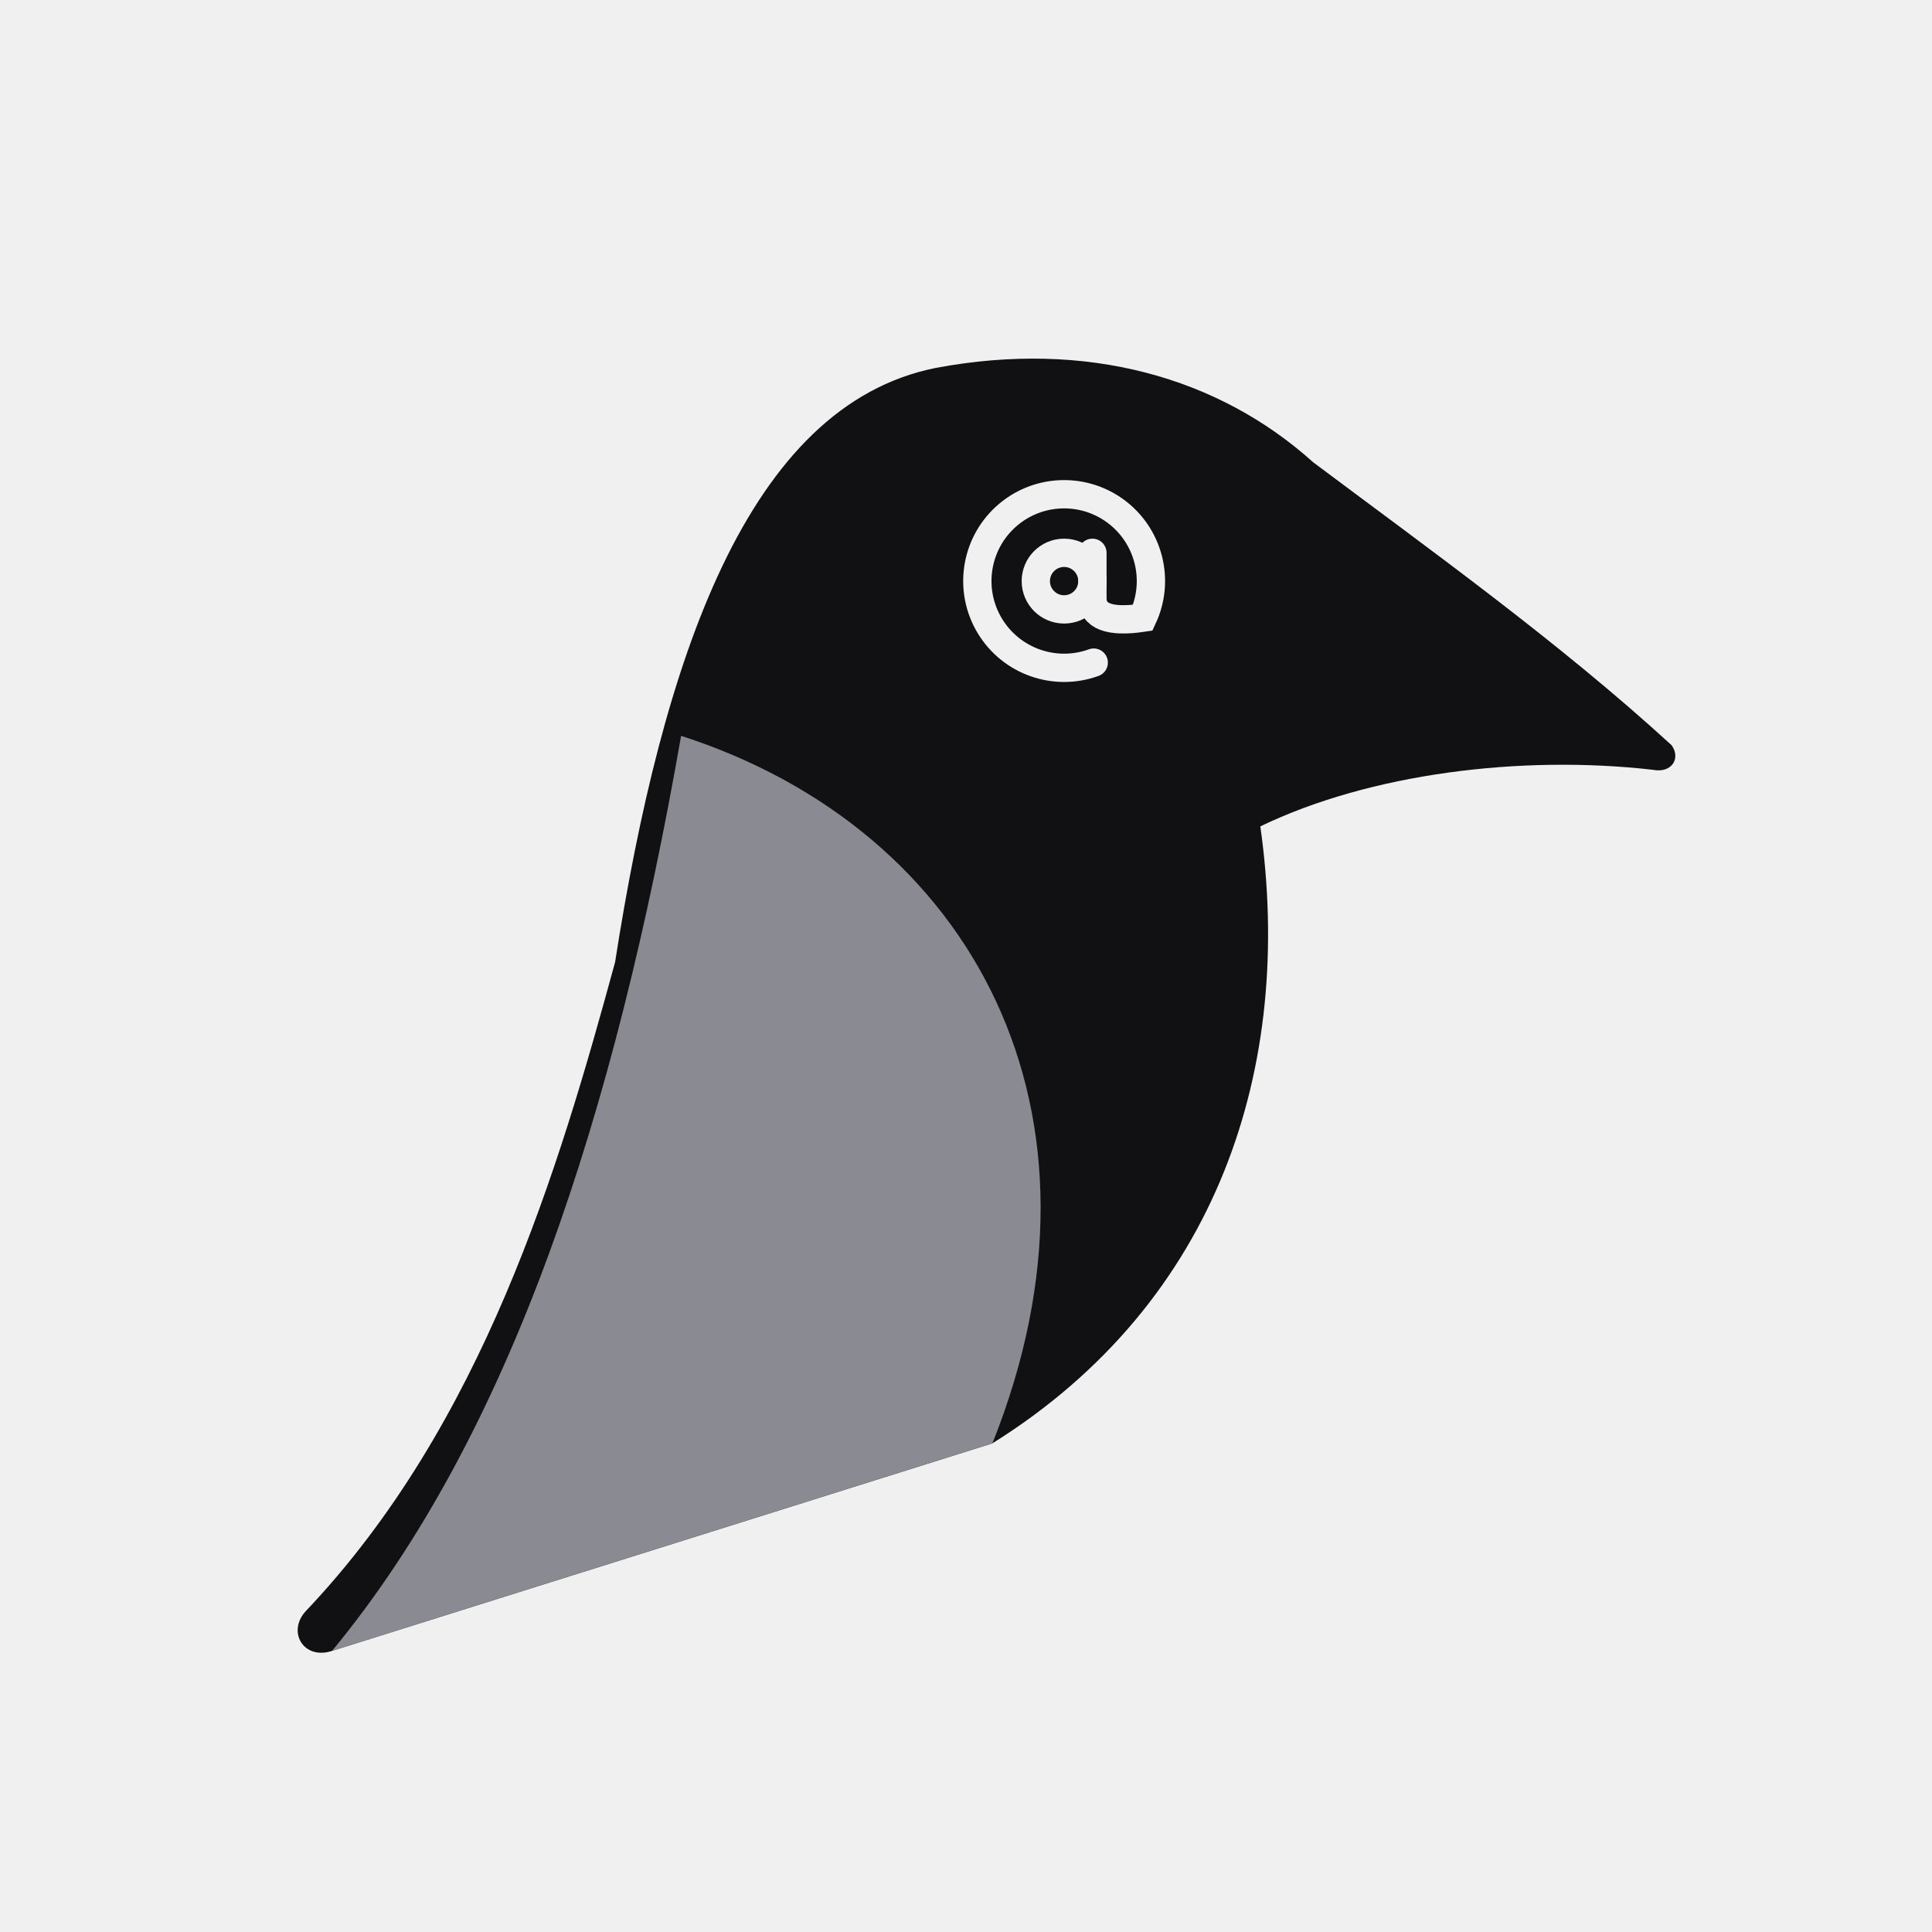
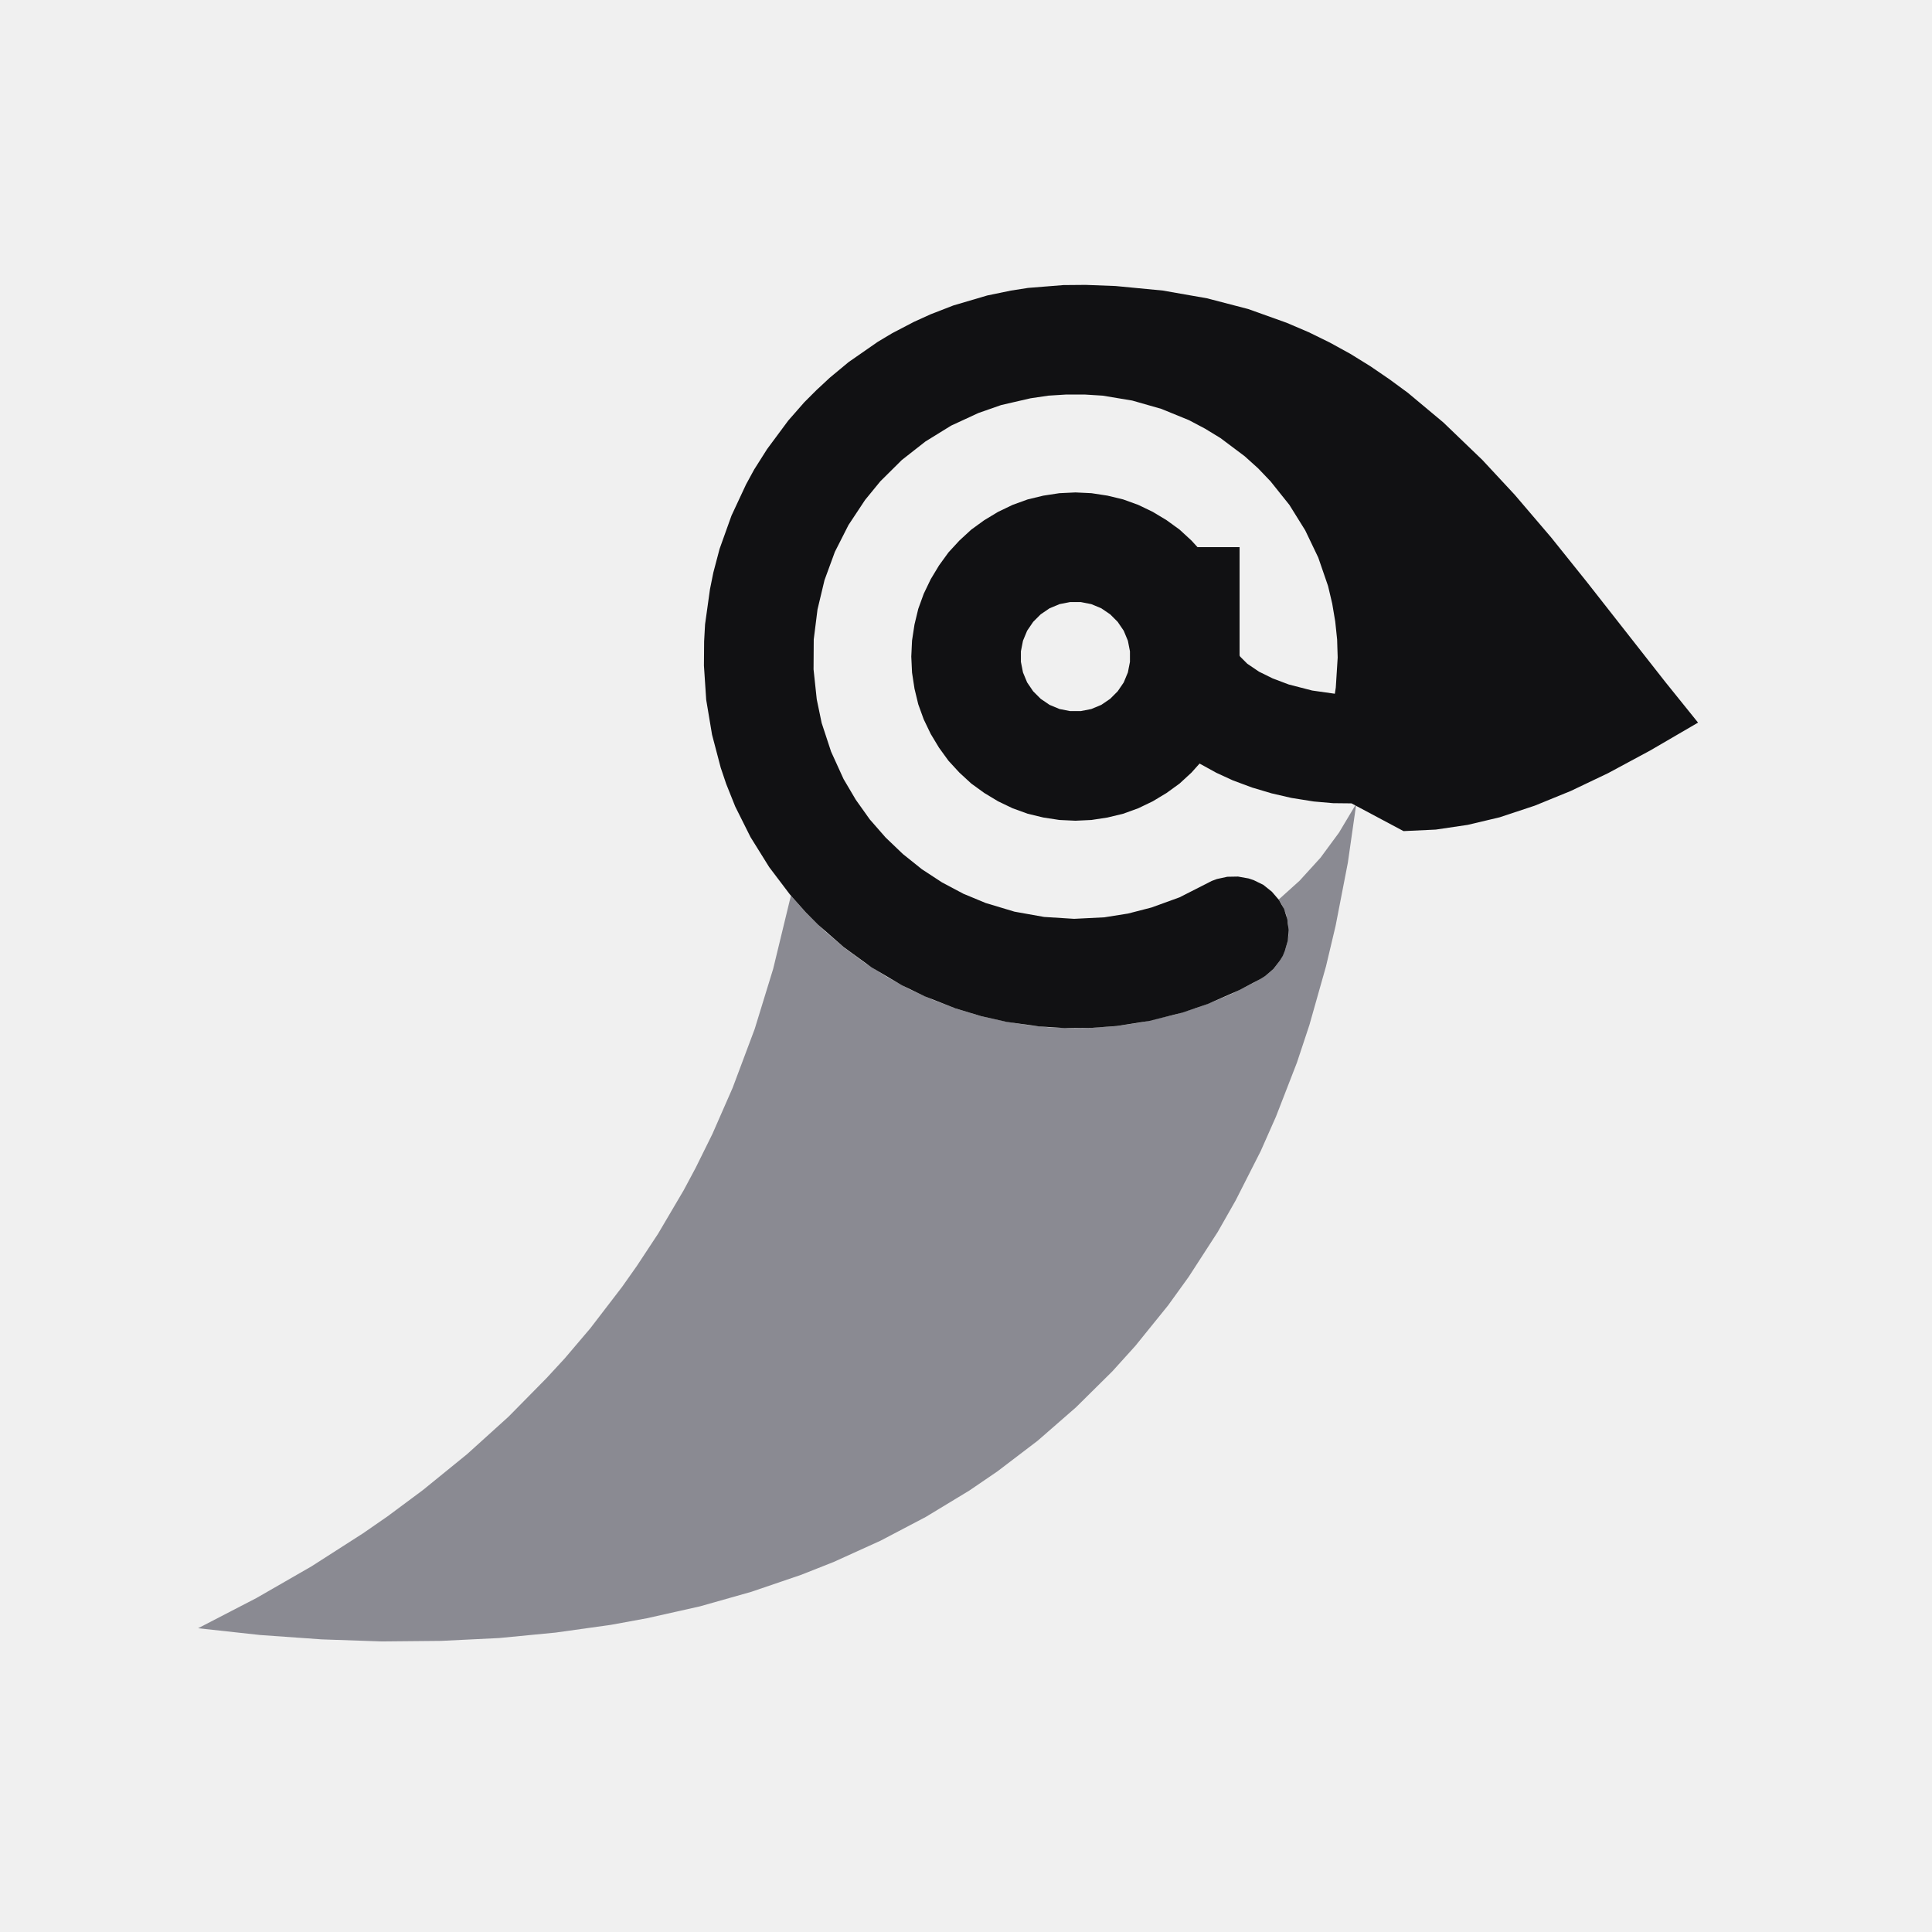
<svg xmlns="http://www.w3.org/2000/svg" width="1024" height="1024" viewBox="0 0 1024 1024">
-   <defs>
-     <mask id="raven-eye" maskUnits="userSpaceOnUse" x="0" y="0" width="1024" height="1024">
-       <rect width="1024" height="1024" fill="#fff" />
-       <g transform="translate(-44 -10)">
-         <g fill="none" stroke="#000" stroke-linecap="round" stroke-width="15">
-           <circle cx="608" cy="318" r="15" />
-           <path d="M 623.0 303.0 L 623.0 327.0 Q 623.0 341.4 649.7 337.4 A 46 46 0 1 0 623.7 361.2" />
-         </g>
-       </g>
-     </mask>
-   </defs>
-   <g mask="url(#raven-eye)">
-     <g transform="translate(-44 -10)">
-       <path fill="#111113" d="M 540 205 C 620 190 690 210 740 255 C 800 300 870 350 930 405 C 935 412 930 420 920 418 C 850 410 770 420 712 448 C 730 575 690 700 570 775 L 220 885 C 205 890 196 875 206 864 C 300 765 340 630 370 520 C 395 360 440 225 540 205 Z" />
-       <path fill="#8A8A92" d="M 405 400 C 560 450 640 600 570 775 L 220 885 C 315 770 370 600 405 400 Z" />
-     </g>
-   </g>
+   <path fill="#8A8A92" d="M419.2 474.7L409.8 513.5L400.0 545.4L388.3 576.6L377.6 601.0L368.7 619.0L362.4 630.8L348.8 653.9L337.6 670.9L329.7 682.1L312.9 704.0L299.3 720.0L289.7 730.4L269.5 750.9L247.6 770.7L224.1 789.8L205.4 803.7L192.4 812.7L165.1 830.2L135.9 847.0L105.0 863.0L138.0 866.6L170.5 868.9L202.4 870.0L233.8 869.7L264.5 868.2L294.5 865.3L323.8 861.2L342.9 857.7L371.0 851.4L398.2 843.7L424.6 834.7L441.8 827.9L466.7 816.6L490.7 804.0L513.8 790.0L528.6 779.9L550.0 763.6L570.3 745.9L589.6 726.8L601.8 713.3L619.1 691.9L630.0 676.8L645.4 653.0L654.9 636.3L668.2 610.1L676.3 591.8L687.4 563.2L694.0 543.3L702.8 512.2L707.9 490.7L714.4 457.2L718.7 427.1L718.3 426.9L709.7 441.3L699.9 454.6L688.8 466.8L677.7 476.8L679.3 479.3L681.6 484.5L682.8 490.0L682.9 495.7L682.6 498.5L681.0 504.0L678.4 509.1L674.9 513.6L670.6 517.3L664.8 520.7L652.7 526.8L643.8 530.6L635.3 533.8L623.0 537.7L604.7 541.9L591.9 543.8L578.4 544.8L568.7 545.0L555.8 544.5L546.1 543.5L532.7 541.4L520.1 538.6L507.1 534.7L494.4 529.9L482.0 524.3L470.1 517.8L458.6 510.5L447.7 502.5L437.4 493.7L427.6 484.2Z" />
+   <path fill="#111113" fill-rule="evenodd" d="M743.9 440.5L761.0 439.7L777.9 437.2L794.8 433.2L813.5 427.0L832.6 419.2L852.3 409.8L874.6 397.8L900.0 383.0L882.6 361.4L841.1 308.5L822.1 284.8L802.8 262.2L785.7 243.8L765.0 223.9L746.2 208.2L736.4 201.0L726.3 194.1L715.8 187.6L704.9 181.6L693.7 176.1L682.0 171.1L661.6 163.8L639.7 158.1L616.3 154.0L591.3 151.6L575.4 151.0L563.6 151.1L544.9 152.6L535.9 154.0L523.3 156.6L505.3 161.9L493.2 166.6L484.4 170.6L472.9 176.6L465.2 181.2L449.8 191.9L439.8 200.2L432.7 206.8L426.3 213.2L417.8 222.9L406.6 238.0L399.7 248.9L395.4 256.8L387.7 273.3L381.4 290.9L378.1 303.4L376.3 312.3L373.7 330.9L373.2 339.9L373.1 352.8L374.3 370.9L377.4 389.4L382.0 406.9L384.9 415.5L389.7 427.5L397.8 443.7L407.7 459.6L418.6 474.0L427.2 483.7L433.6 490.1L447.2 502.0L461.9 512.7L478.0 522.2L490.2 528.1L506.5 534.5L520.1 538.6L533.4 541.6L550.6 544.0L564.2 544.9L578.4 544.8L591.9 543.8L609.2 541.1L626.7 536.7L640.2 532.1L656.8 524.8L668.2 518.8L670.6 517.3L674.9 513.6L678.4 509.1L679.9 506.6L681.0 504.0L682.6 498.5L683.0 492.9L682.3 487.2L680.6 481.8L677.8 476.9L674.1 472.6L669.6 469.0L664.5 466.5L661.8 465.6L656.2 464.6L650.5 464.7L645.0 465.9L642.3 466.9L625.2 475.6L610.3 481.0L597.9 484.2L585.3 486.2L569.3 487.0L553.4 486.0L537.7 483.2L522.4 478.6L510.6 473.7L499.3 467.7L488.6 460.7L478.6 452.7L469.4 443.9L461.0 434.3L453.6 423.9L447.1 412.9L440.5 398.4L435.5 383.2L432.9 370.7L431.2 354.8L431.3 338.9L433.3 323.0L437.0 307.5L442.5 292.5L449.7 278.3L458.5 265.0L466.6 255.1L478.0 243.8L490.5 234.0L504.1 225.6L518.6 218.9L530.6 214.7L546.2 211.1L555.7 209.7L565.2 209.1L574.8 209.1L584.4 209.7L600.1 212.3L615.5 216.7L630.2 222.7L638.7 227.2L646.9 232.2L659.7 241.8L666.8 248.2L673.4 255.1L683.4 267.6L691.8 281.1L698.7 295.5L703.9 310.6L706.1 319.9L707.7 329.4L708.7 338.9L709.0 348.5L708.0 364.4L707.5 367.7L695.5 366.0L683.1 362.8L674.6 359.6L667.3 356.0L661.1 351.8L657.3 348.0L657.0 347.4L657.0 290.0L634.7 290.0L631.5 286.5L625.2 280.7L618.3 275.7L611.0 271.3L603.3 267.6L595.3 264.7L587.0 262.7L578.5 261.4L570.0 261.0L561.5 261.4L553.0 262.7L544.7 264.7L536.7 267.6L529.0 271.3L521.7 275.7L514.8 280.7L508.5 286.5L502.7 292.8L497.7 299.7L493.3 307.0L489.6 314.7L486.7 322.7L484.7 331.0L483.4 339.5L483.0 348.0L483.4 356.5L484.7 365.0L486.7 373.3L489.6 381.3L493.3 389.0L497.7 396.3L502.7 403.2L508.5 409.5L514.8 415.3L521.7 420.3L529.0 424.7L536.7 428.4L544.7 431.3L553.0 433.3L561.5 434.6L570.0 435.0L578.5 434.6L587.0 433.3L595.3 431.3L603.3 428.4L611.0 424.7L618.3 420.3L625.2 415.3L631.5 409.5L635.8 404.7L644.7 409.6L653.4 413.6L663.6 417.4L674.0 420.5L684.4 422.9L696.3 424.8L706.6 425.7L716.3 425.8ZM597.8 356.4L595.6 361.7L592.4 366.4L588.4 370.4L583.7 373.6L578.4 375.8L572.8 376.9L567.2 376.9L561.6 375.8L556.3 373.6L551.6 370.4L547.6 366.4L544.4 361.7L542.2 356.4L541.1 350.8L541.1 345.2L542.2 339.6L544.4 334.3L547.6 329.6L551.6 325.6L556.3 322.4L561.6 320.2L567.2 319.1L572.8 319.1L578.4 320.2L583.7 322.4L588.4 325.6L592.4 329.6L595.6 334.3L597.8 339.6L598.9 345.2L598.9 350.8Z" />
</svg>
